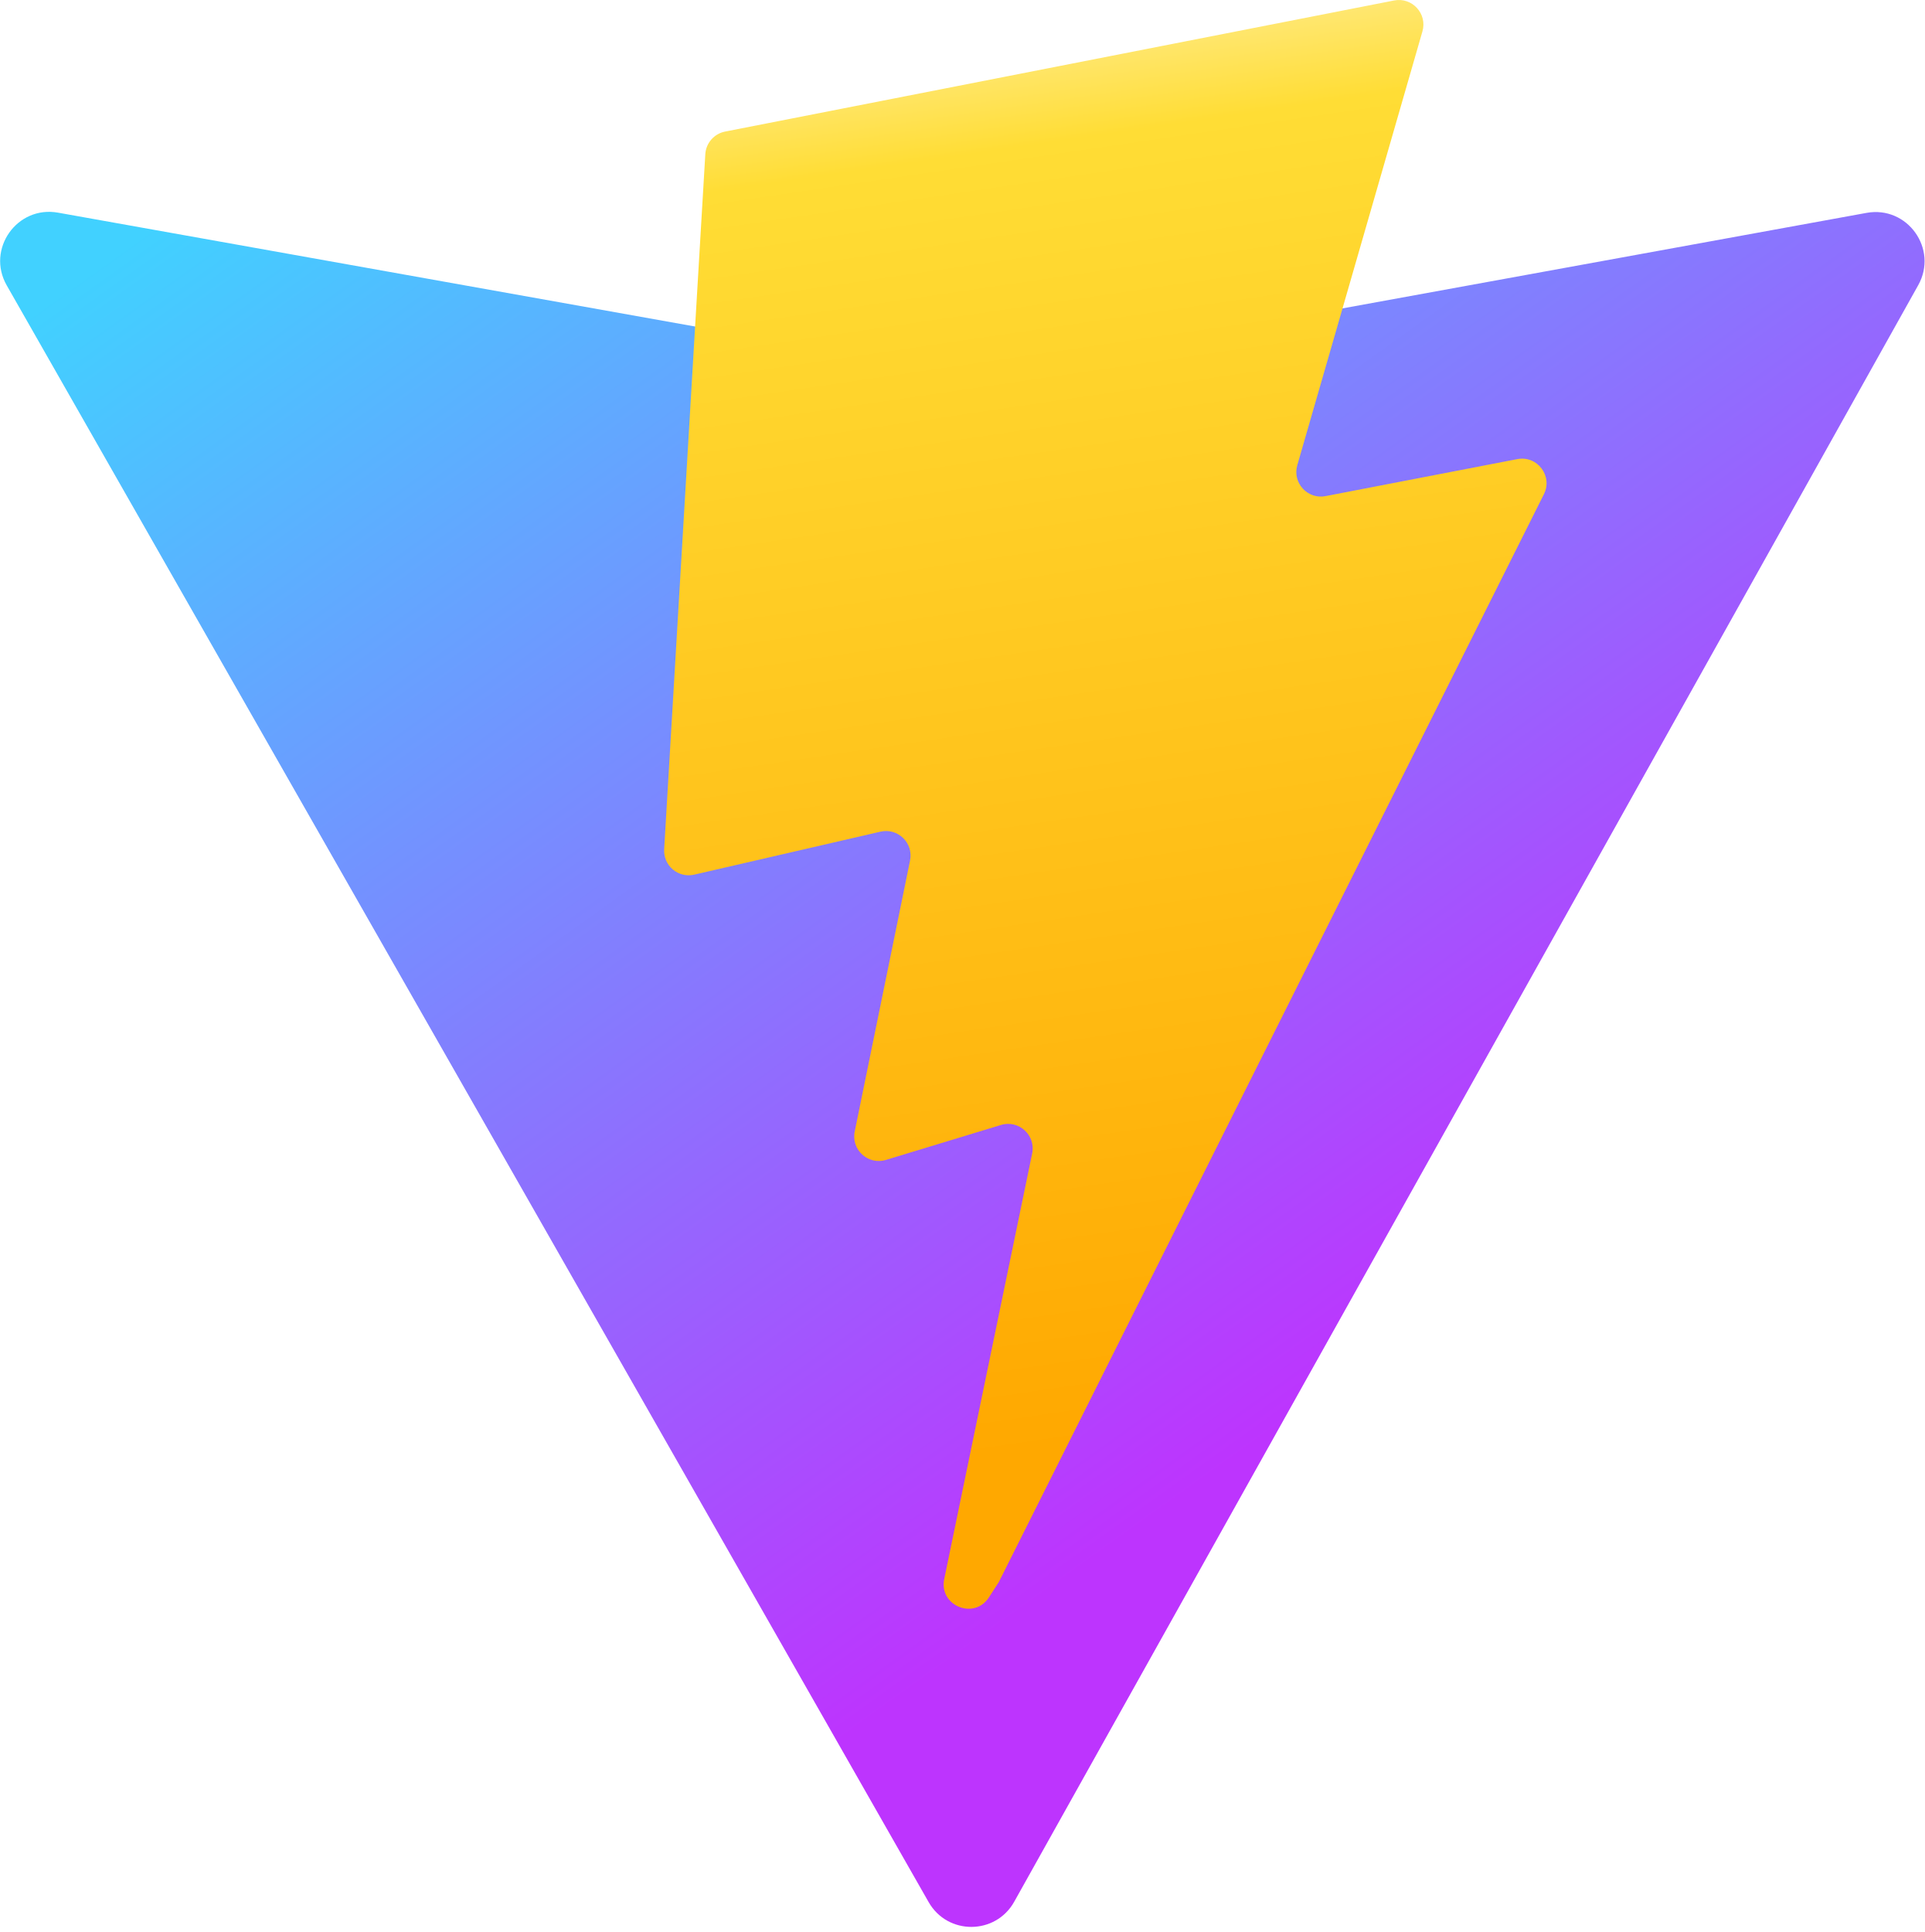
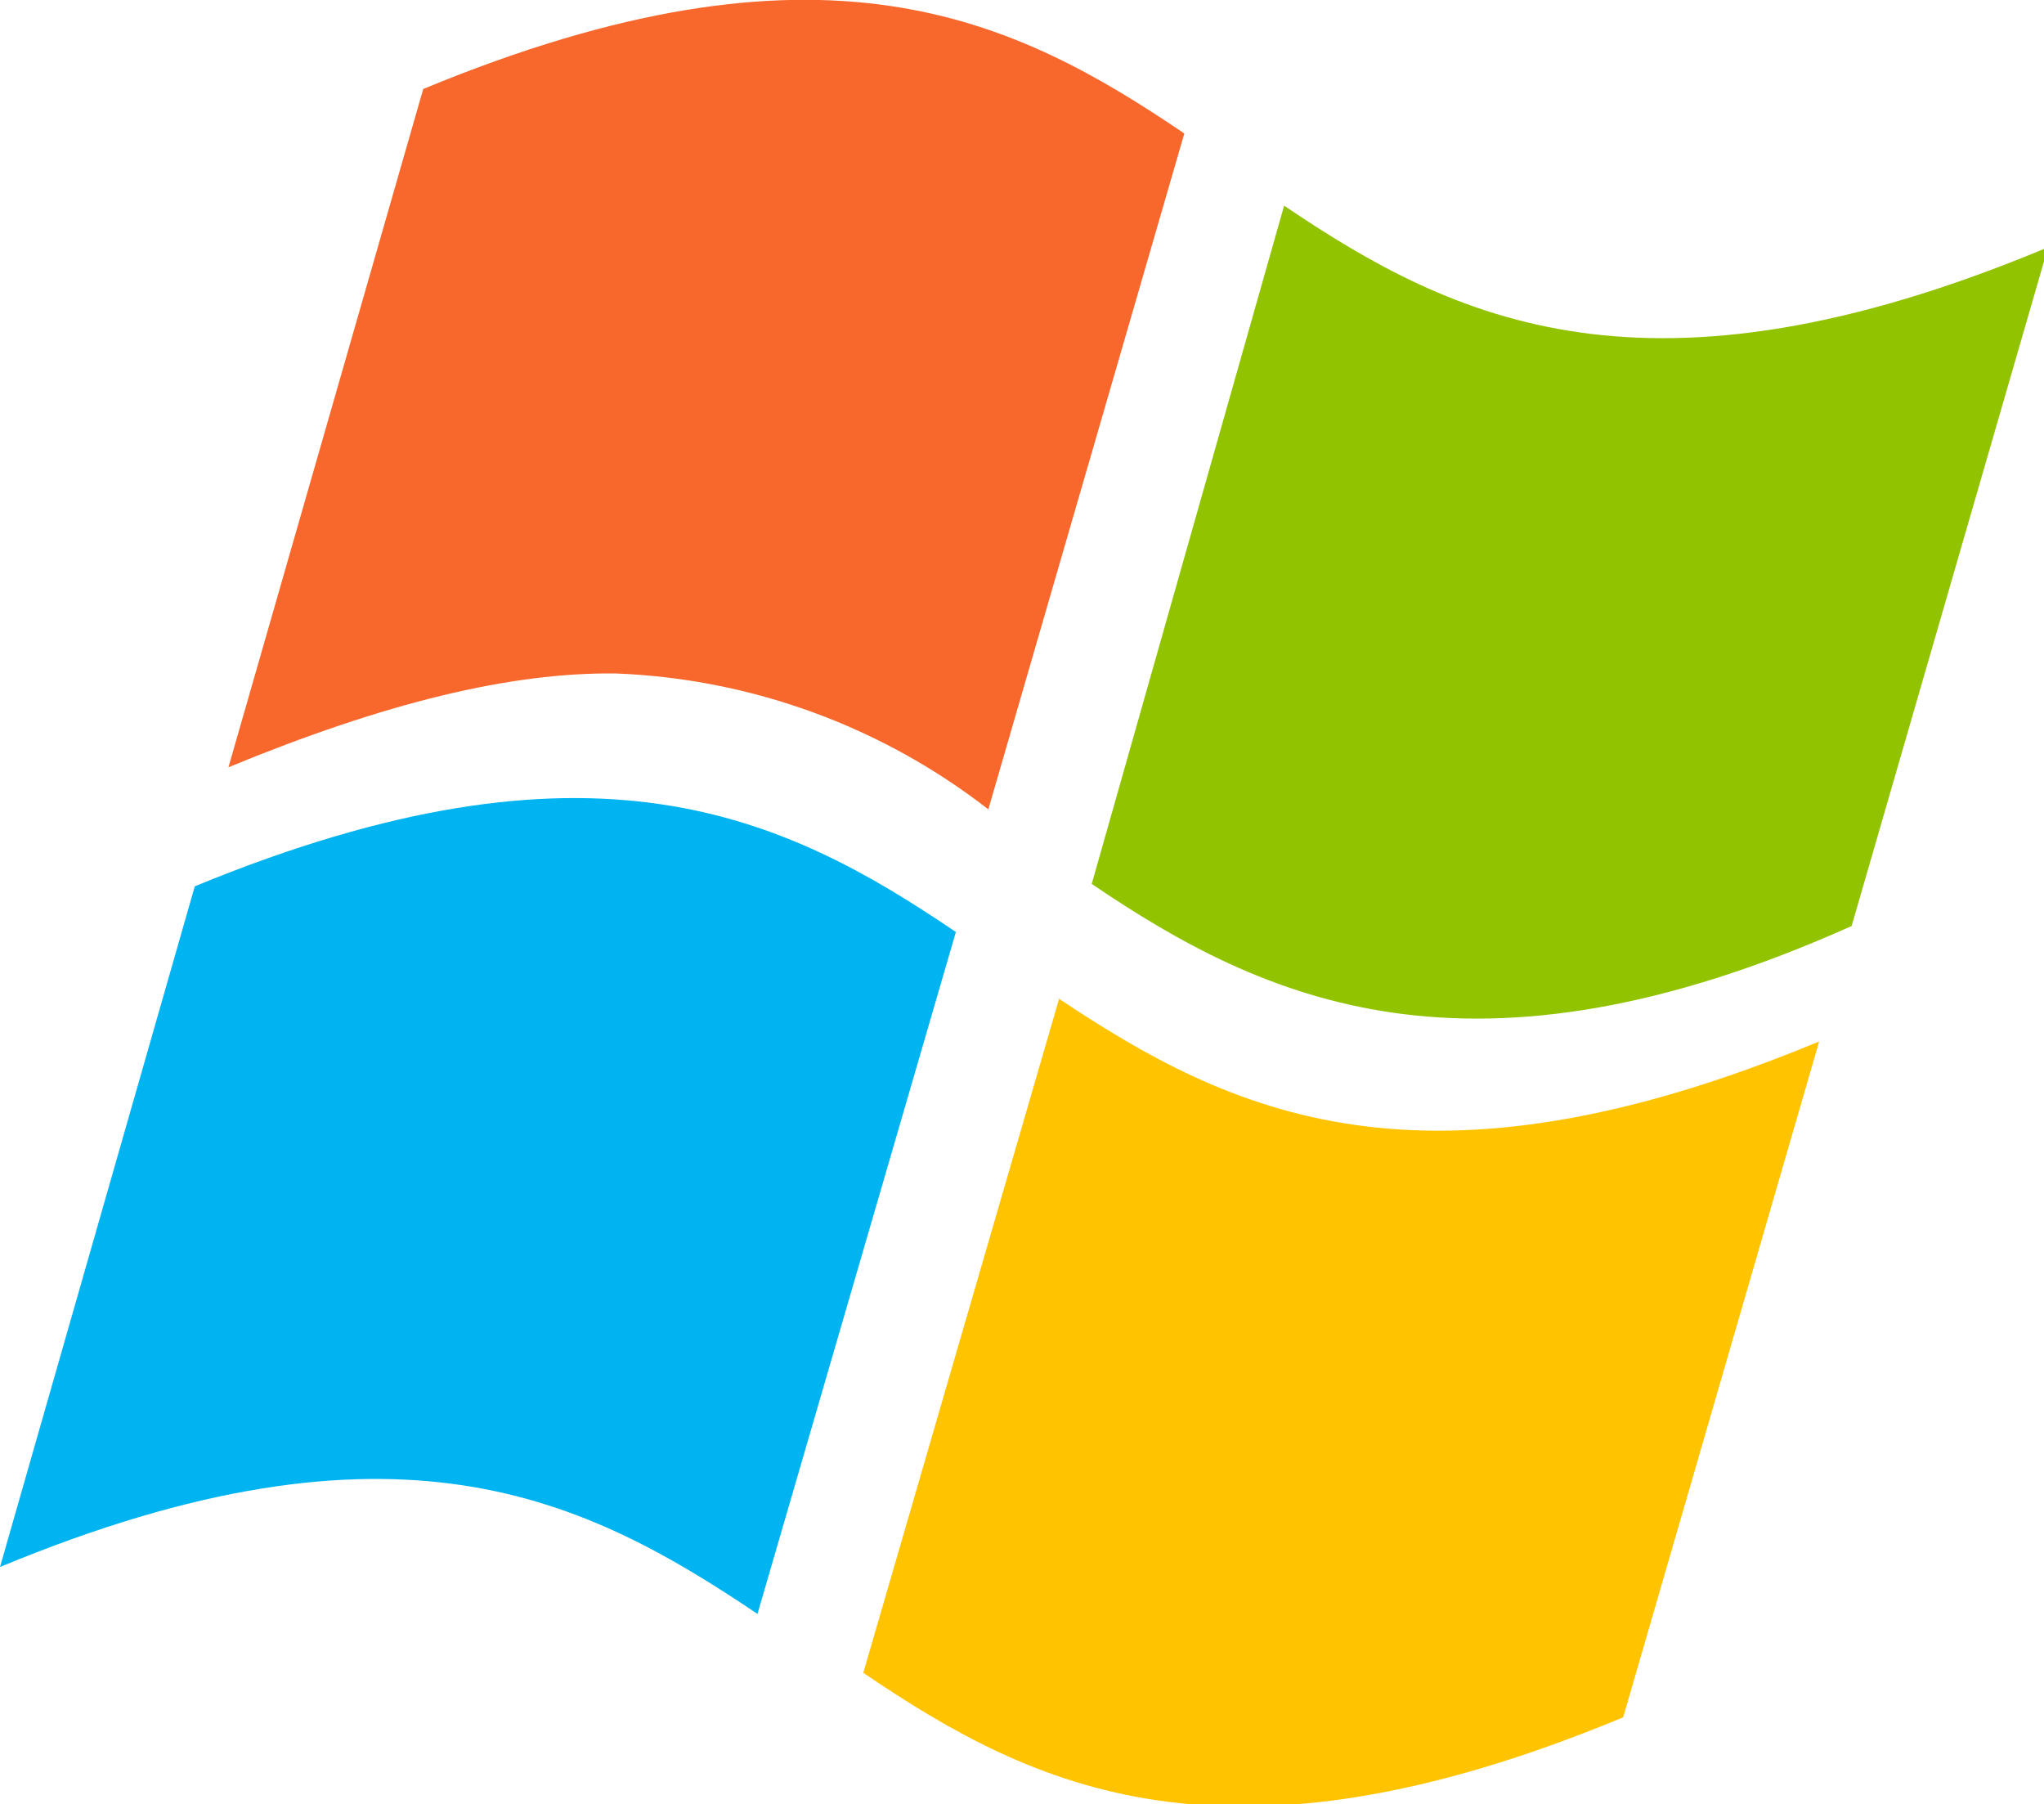
- <svg xmlns="http://www.w3.org/2000/svg" aria-hidden="true" role="img" class="iconify iconify--logos" width="31.88" height="32" preserveAspectRatio="xMidYMid meet" viewBox="0 0 256 257">
-   <defs>
-     <linearGradient id="IconifyId1813088fe1fbc01fb466" x1="-.828%" x2="57.636%" y1="7.652%" y2="78.411%">
-       <stop offset="0%" stop-color="#41D1FF" />
-       <stop offset="100%" stop-color="#BD34FE" />
-     </linearGradient>
-     <linearGradient id="IconifyId1813088fe1fbc01fb467" x1="43.376%" x2="50.316%" y1="2.242%" y2="89.03%">
-       <stop offset="0%" stop-color="#FFEA83" />
-       <stop offset="8.333%" stop-color="#FFDD35" />
-       <stop offset="100%" stop-color="#FFA800" />
-     </linearGradient>
-   </defs>
-   <path fill="url(#IconifyId1813088fe1fbc01fb466)" d="M255.153 37.938L134.897 252.976c-2.483 4.44-8.862 4.466-11.382.048L.875 37.958c-2.746-4.814 1.371-10.646 6.827-9.67l120.385 21.517a6.537 6.537 0 0 0 2.322-.004l117.867-21.483c5.438-.991 9.574 4.796 6.877 9.62Z" />
-   <path fill="url(#IconifyId1813088fe1fbc01fb467)" d="M185.432.063L96.44 17.501a3.268 3.268 0 0 0-2.634 3.014l-5.474 92.456a3.268 3.268 0 0 0 3.997 3.378l24.777-5.718c2.318-.535 4.413 1.507 3.936 3.838l-7.361 36.047c-.495 2.426 1.782 4.5 4.151 3.78l15.304-4.649c2.372-.72 4.652 1.36 4.15 3.788l-11.698 56.621c-.732 3.542 3.979 5.473 5.943 2.437l1.313-2.028l72.516-144.72c1.215-2.423-.88-5.186-3.54-4.672l-25.505 4.922c-2.396.462-4.435-1.77-3.759-4.114l16.646-57.705c.677-2.35-1.37-4.583-3.769-4.113Z" />
+ <svg xmlns="http://www.w3.org/2000/svg" height="150" width="170">
+   <path d="M170 20.7c-33 13.7-49 6-63.2-3.6L90.8 73.5c14.3 9.7 31.5 17.7 63.2 3.5l16.3-56.3z" fill="#91c300" />
+   <path d="M63 134.2c-14.3-9.6-30-17.6-63-3.9l16.2-56.6c33-13.6 49-5.9 63.3 3.8L63 134.2z" fill="#00b4f1" />
+   <path d="M82.2 67.3a53.9 53.9 0 0 0-31-11.3c-8.7-.1-19.1 2.4-32.2 7.8L35.2 7.4c33.1-13.7 49-6 63.3 3.7L82.2 67.3z" fill="#f8682c" />
+   <path d="M88 83c14.4 9.6 30.3 17.3 63.3 3.6L135 142.8c-33 13.7-48.9 6-63.2-3.7L88.1 83z" fill="#ffc300" />
</svg>
